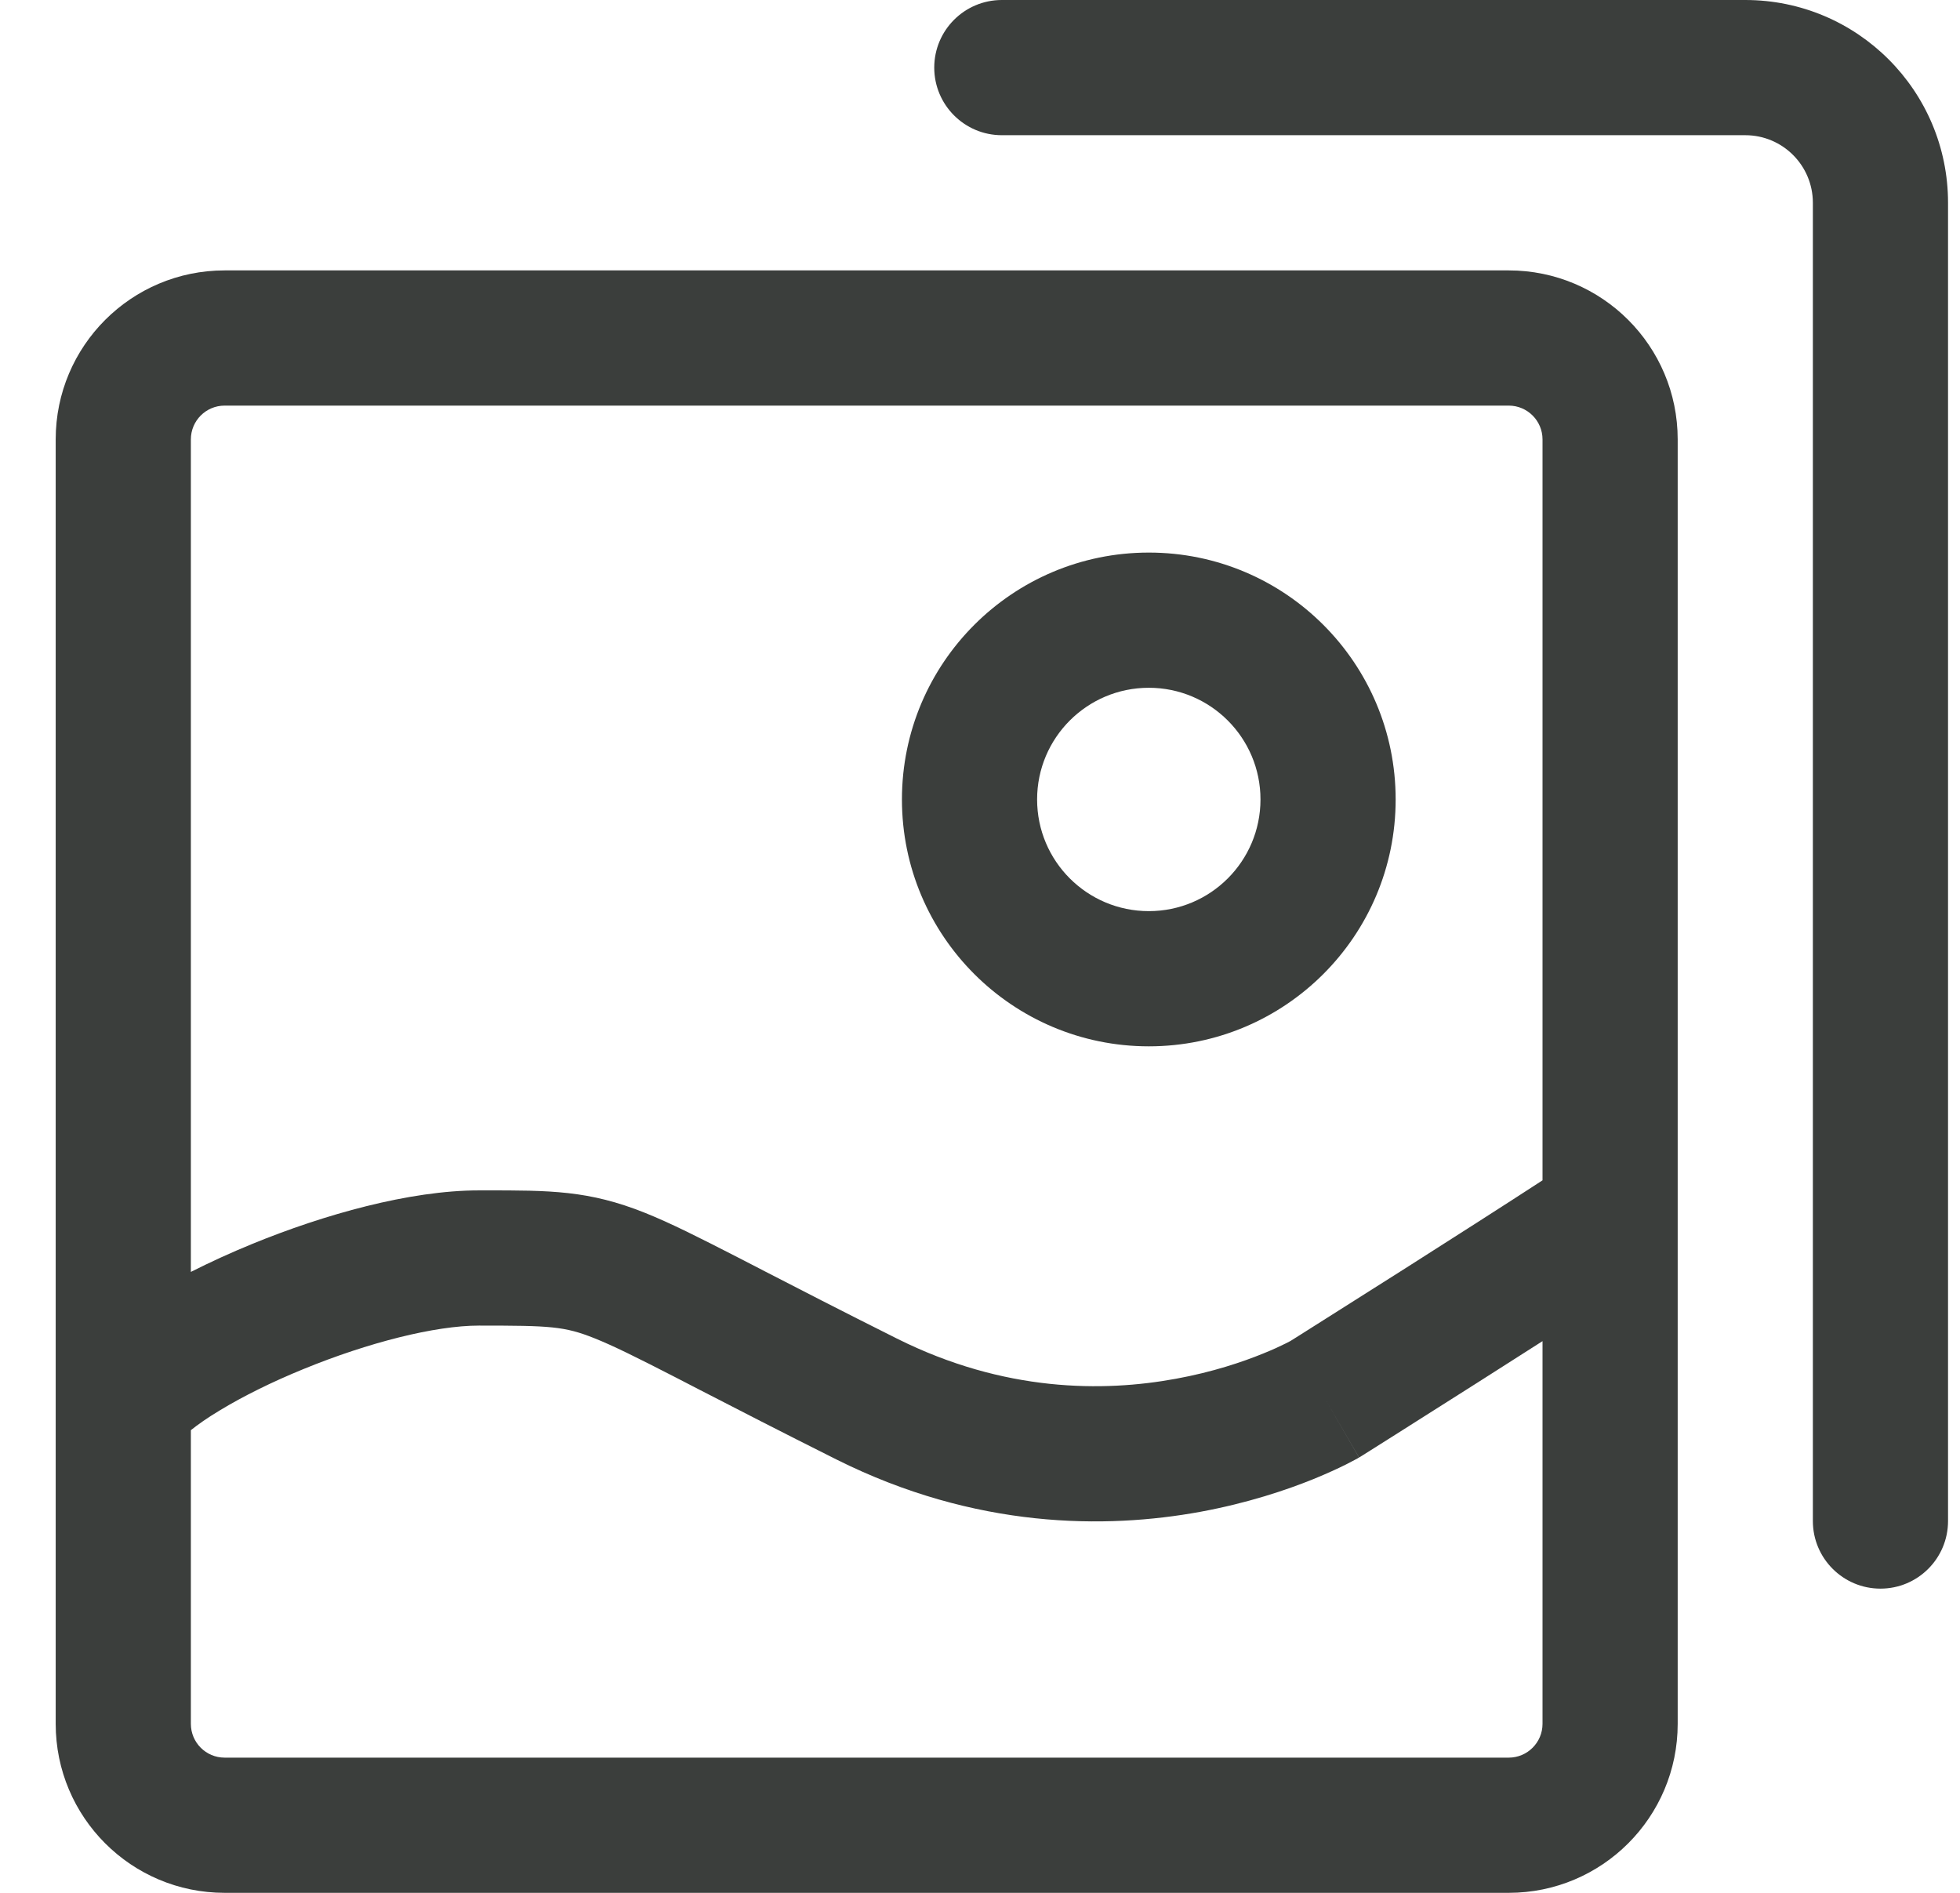
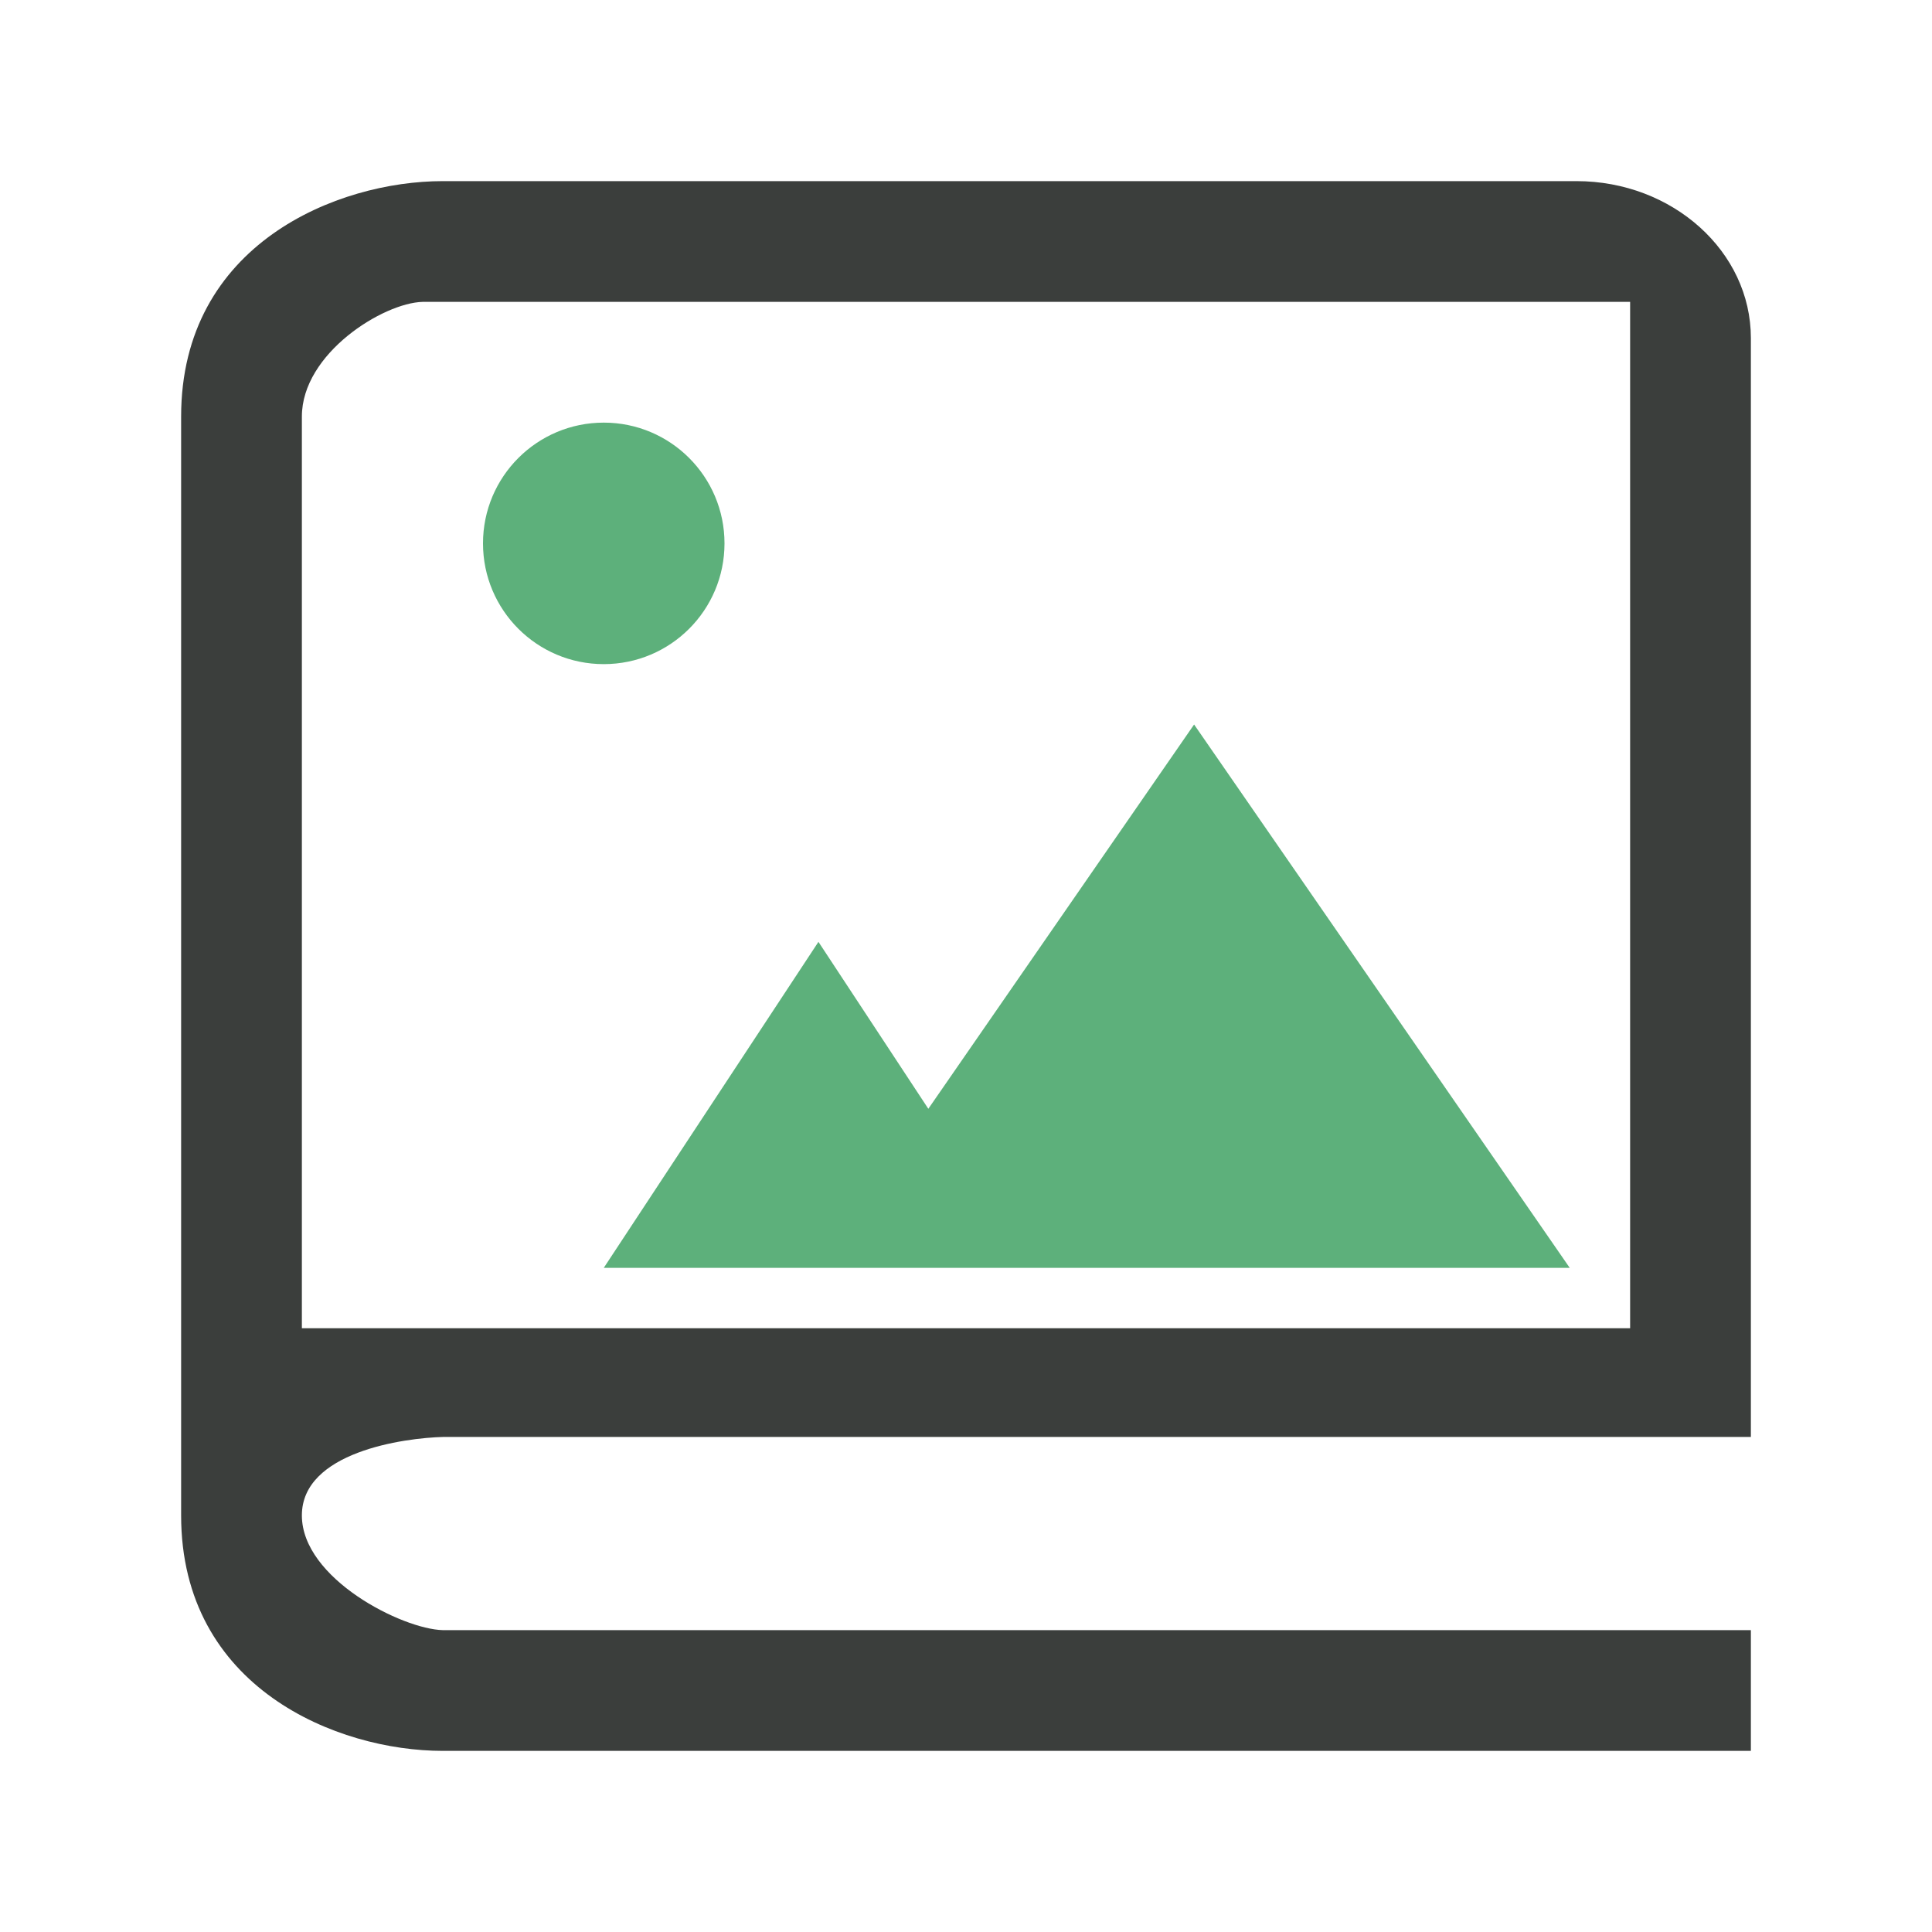
- <svg xmlns="http://www.w3.org/2000/svg" width="29" height="28" viewBox="0 0 29 28" fill="none">
-   <path fill-rule="evenodd" clip-rule="evenodd" d="M14.823 0C14.271 0 13.823 0.448 13.823 1C13.823 1.552 14.271 2 14.823 2H25.823C26.376 2 26.823 2.448 26.823 3V22.5C26.823 23.052 27.271 23.5 27.823 23.5C28.376 23.5 28.823 23.052 28.823 22.5V3C28.823 1.343 27.48 0 25.823 0H14.823ZM3.324 6H22.323C22.599 6 22.823 6.224 22.823 6.5V17.46C22.269 17.821 21.494 18.316 20.788 18.765C20.326 19.058 19.898 19.329 19.584 19.527L19.211 19.763L19.109 19.827L19.096 19.835L19.095 19.836C19.08 19.844 19.055 19.857 19.019 19.875C18.947 19.911 18.833 19.965 18.683 20.025C18.383 20.147 17.943 20.296 17.401 20.395C16.323 20.594 14.857 20.594 13.271 19.801C12.443 19.387 11.803 19.057 11.285 18.79L11.285 18.79L11.284 18.789C11.154 18.722 11.032 18.659 10.917 18.6C10.354 18.311 9.921 18.092 9.543 17.941C8.711 17.608 8.144 17.608 7.164 17.609L7.085 17.609C6.061 17.609 4.791 17.967 3.732 18.401C3.419 18.529 3.112 18.669 2.824 18.815V6.5C2.824 6.224 3.047 6 3.324 6ZM21.86 20.453C22.173 20.254 22.503 20.044 22.823 19.839V25.5C22.823 25.776 22.599 26 22.323 26H3.324C3.047 26 2.824 25.776 2.824 25.5V21.156C2.925 21.075 3.067 20.974 3.259 20.859C3.598 20.654 4.024 20.442 4.49 20.252C5.449 19.859 6.439 19.609 7.085 19.609C8.143 19.609 8.35 19.618 8.8 19.798C9.075 19.908 9.424 20.081 10.002 20.378C10.114 20.436 10.233 20.497 10.36 20.563L10.364 20.565C10.882 20.832 11.536 21.169 12.377 21.59C14.435 22.619 16.361 22.62 17.763 22.363C18.461 22.234 19.033 22.042 19.435 21.879C19.636 21.797 19.797 21.722 19.91 21.666C19.967 21.637 20.013 21.613 20.046 21.595C20.062 21.586 20.076 21.579 20.087 21.573L20.1 21.565L20.105 21.563L20.107 21.561L20.108 21.561C20.108 21.561 20.109 21.56 19.607 20.696L20.109 21.56L20.124 21.551L20.14 21.542L19.607 20.696L20.14 21.542L20.14 21.542L20.14 21.541L20.142 21.54L20.149 21.536L20.176 21.519L20.279 21.454L20.653 21.218C20.967 21.019 21.397 20.747 21.86 20.453ZM0.824 6.5C0.824 5.119 1.943 4 3.324 4H22.323C23.704 4 24.823 5.119 24.823 6.5V25.5C24.823 26.881 23.704 28 22.323 28H3.324C1.943 28 0.824 26.881 0.824 25.5V6.5ZM18.65 11.826C18.65 12.739 17.91 13.478 16.998 13.478C16.085 13.478 15.345 12.739 15.345 11.826C15.345 10.914 16.085 10.174 16.998 10.174C17.91 10.174 18.65 10.914 18.65 11.826ZM20.65 11.826C20.65 13.843 19.015 15.478 16.998 15.478C14.981 15.478 13.345 13.843 13.345 11.826C13.345 9.809 14.981 8.174 16.998 8.174C19.015 8.174 20.65 9.809 20.65 11.826Z" fill="#3B3E3C" />
+ <svg xmlns="http://www.w3.org/2000/svg" width="32" height="32" viewBox="0 0 32 32" fill="none">
+   <path fill-rule="evenodd" clip-rule="evenodd" d="M12 9C12 10.105 11.105 11 10 11C8.895 11 8 10.105 8 9C8 7.895 8.895 7 10 7C11.105 7 12 7.895 12 9ZM13.556 15.6L15.376 18.365L19.778 12L26 21H17.111H13.556H10L13.556 15.6Z" fill="#5DB07B" />
+   <path d="M26.111 3H7.333C5.591 3 3 4.039 3 6.9V18.6V22.5V25.1C3 27.961 5.591 29 7.333 29H29V27H7.333C6.666 26.984 5 26.148 5 25.1C5 24.052 6.683 23.816 7.351 23.8H26.111H27.556H29V22.5V18.6V5.6C29 4.166 27.704 3 26.111 3ZM27 22H5V18.6V6.9C5 5.852 6.35 5.016 7 5H27V18.6V22Z" fill="#3B3E3C" />
</svg>
